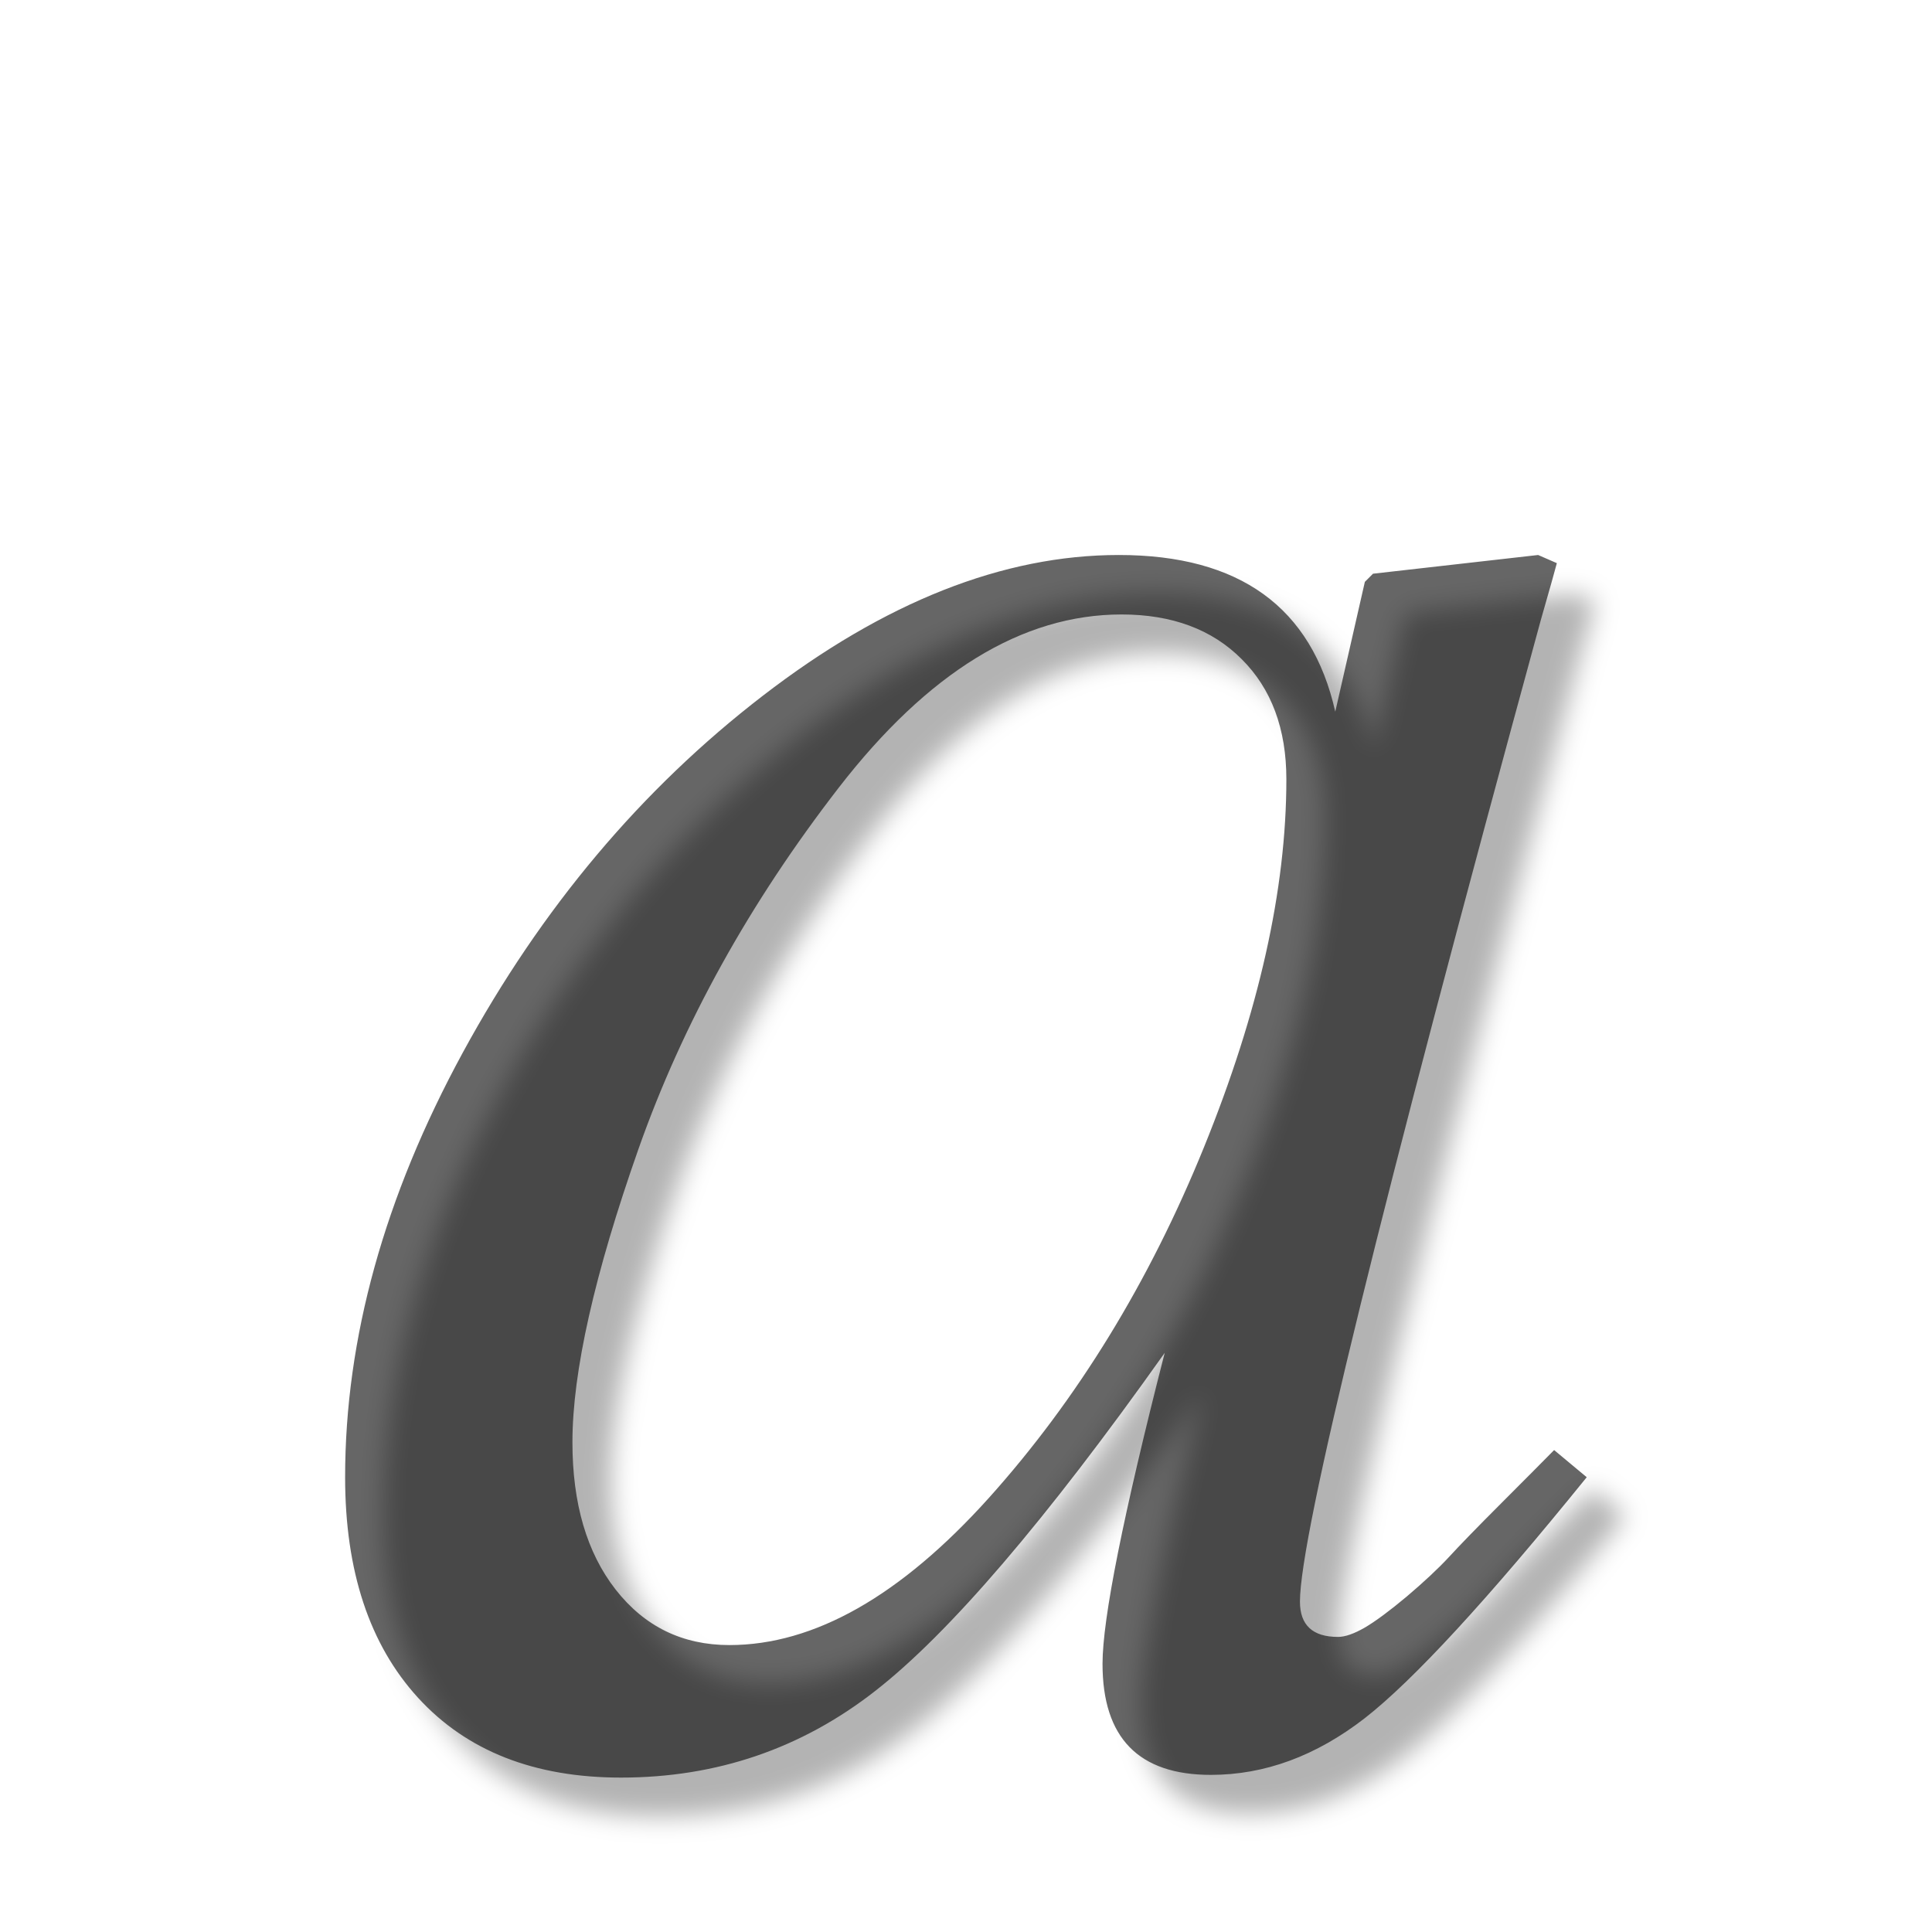
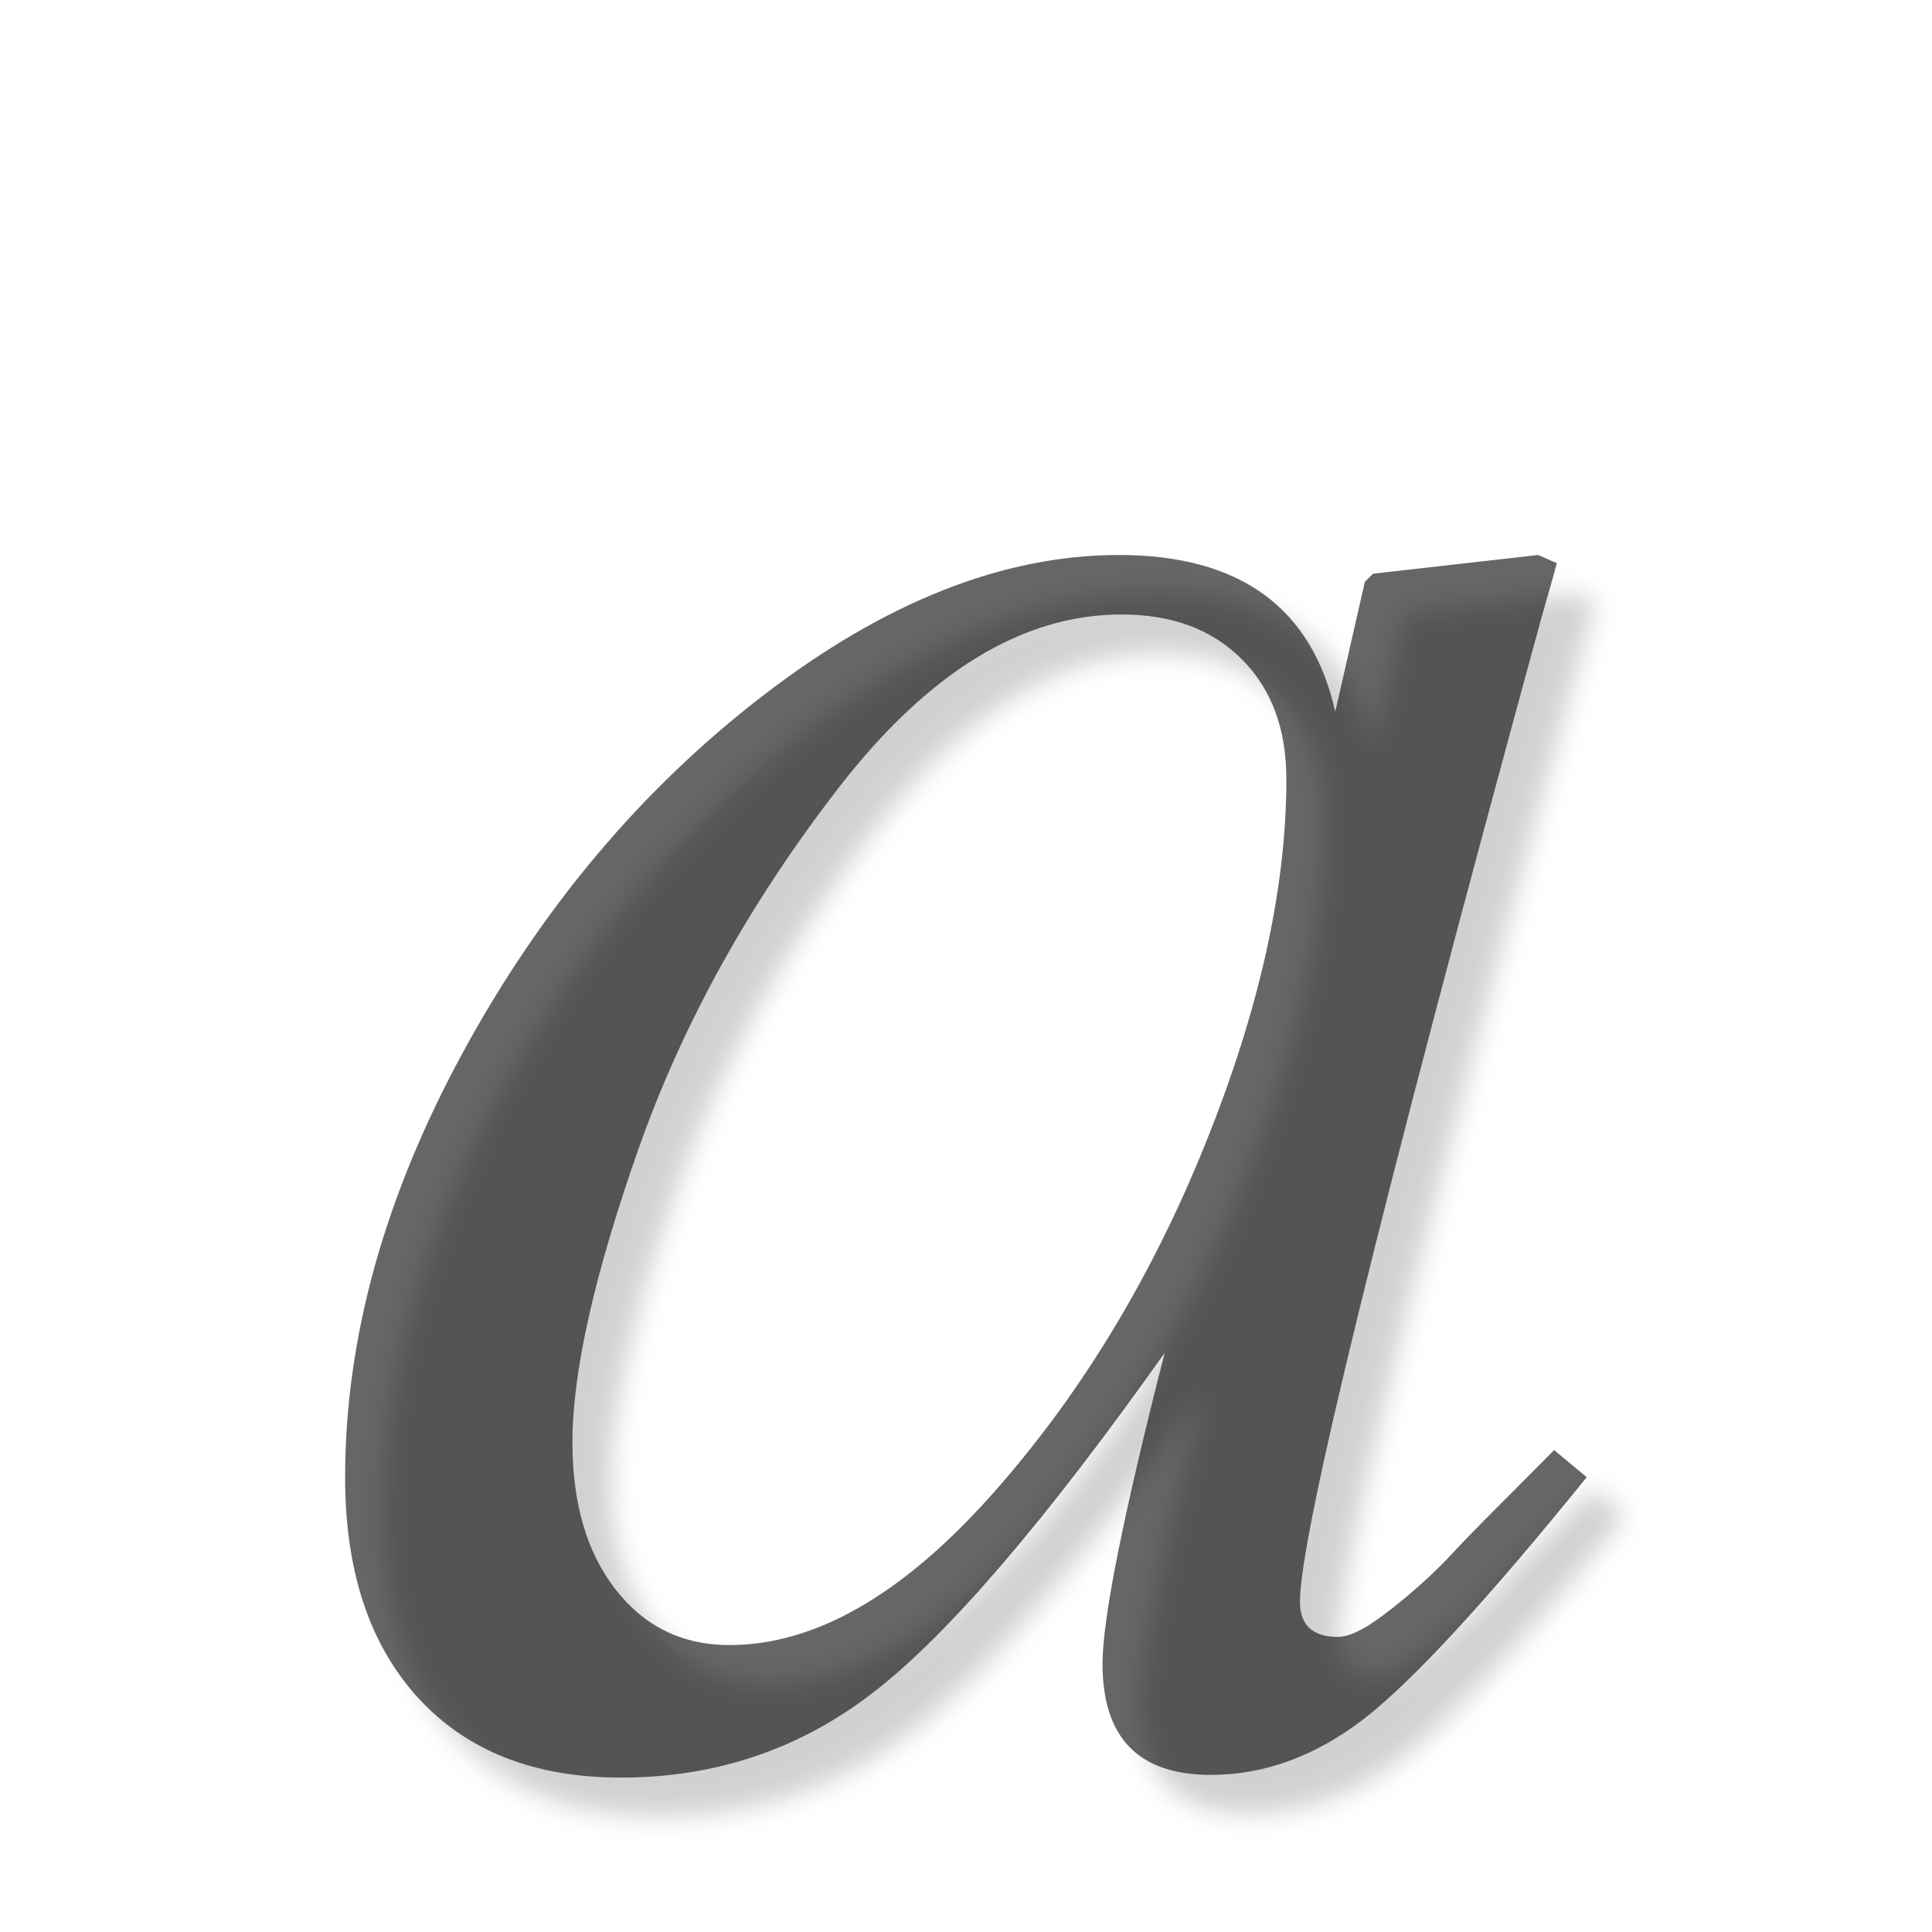
- <svg xmlns="http://www.w3.org/2000/svg" version="1.0" width="100" height="100" id="svg2">
+ <svg xmlns="http://www.w3.org/2000/svg" xmlns:xlink="http://www.w3.org/1999/xlink" version="1.0" width="100" height="100" id="svg2">
  <defs id="defs4">
    <filter id="filter3236">
      <feGaussianBlur id="feGaussianBlur3238" stdDeviation="0.638" />
    </filter>
  </defs>
  <text x="15.49" y="90.46" id="text2392" xml:space="preserve" style="font-size:140.738px;font-style:normal;font-weight:normal;opacity:0.6;fill:#000000;fill-opacity:1;stroke:none;stroke-width:1px;stroke-linecap:butt;stroke-linejoin:miter;stroke-opacity:1;font-family:Bitstream Vera Sans">
    <tspan x="15.49" y="90.46" id="tspan2394" style="font-size:140px;font-style:italic;font-variant:normal;font-weight:normal;font-stretch:normal;font-family:FreeSerif;-inkscape-font-specification:FreeSerif Italic">a</tspan>
  </text>
-   <text x="17.49" y="92.46" id="text2462" xml:space="preserve" style="font-size:140.738px;font-style:normal;font-weight:normal;opacity:0.3;fill:#000000;fill-opacity:1;stroke:none;stroke-width:1px;stroke-linecap:butt;stroke-linejoin:miter;stroke-opacity:1;filter:url(#filter3236);font-family:Bitstream Vera Sans">
-     <tspan x="17.49" y="92.46" id="tspan2464" style="font-size:140px;font-style:italic;font-variant:normal;font-weight:normal;font-stretch:normal;font-family:FreeSerif;-inkscape-font-specification:FreeSerif Italic">a</tspan>
-   </text>
+   <use transform="translate(2,2)" id="use3175" style="opacity:0.3;filter:url(#filter3236)" x="0" y="0" width="100" height="100" xlink:href="#text2392" />
</svg>
